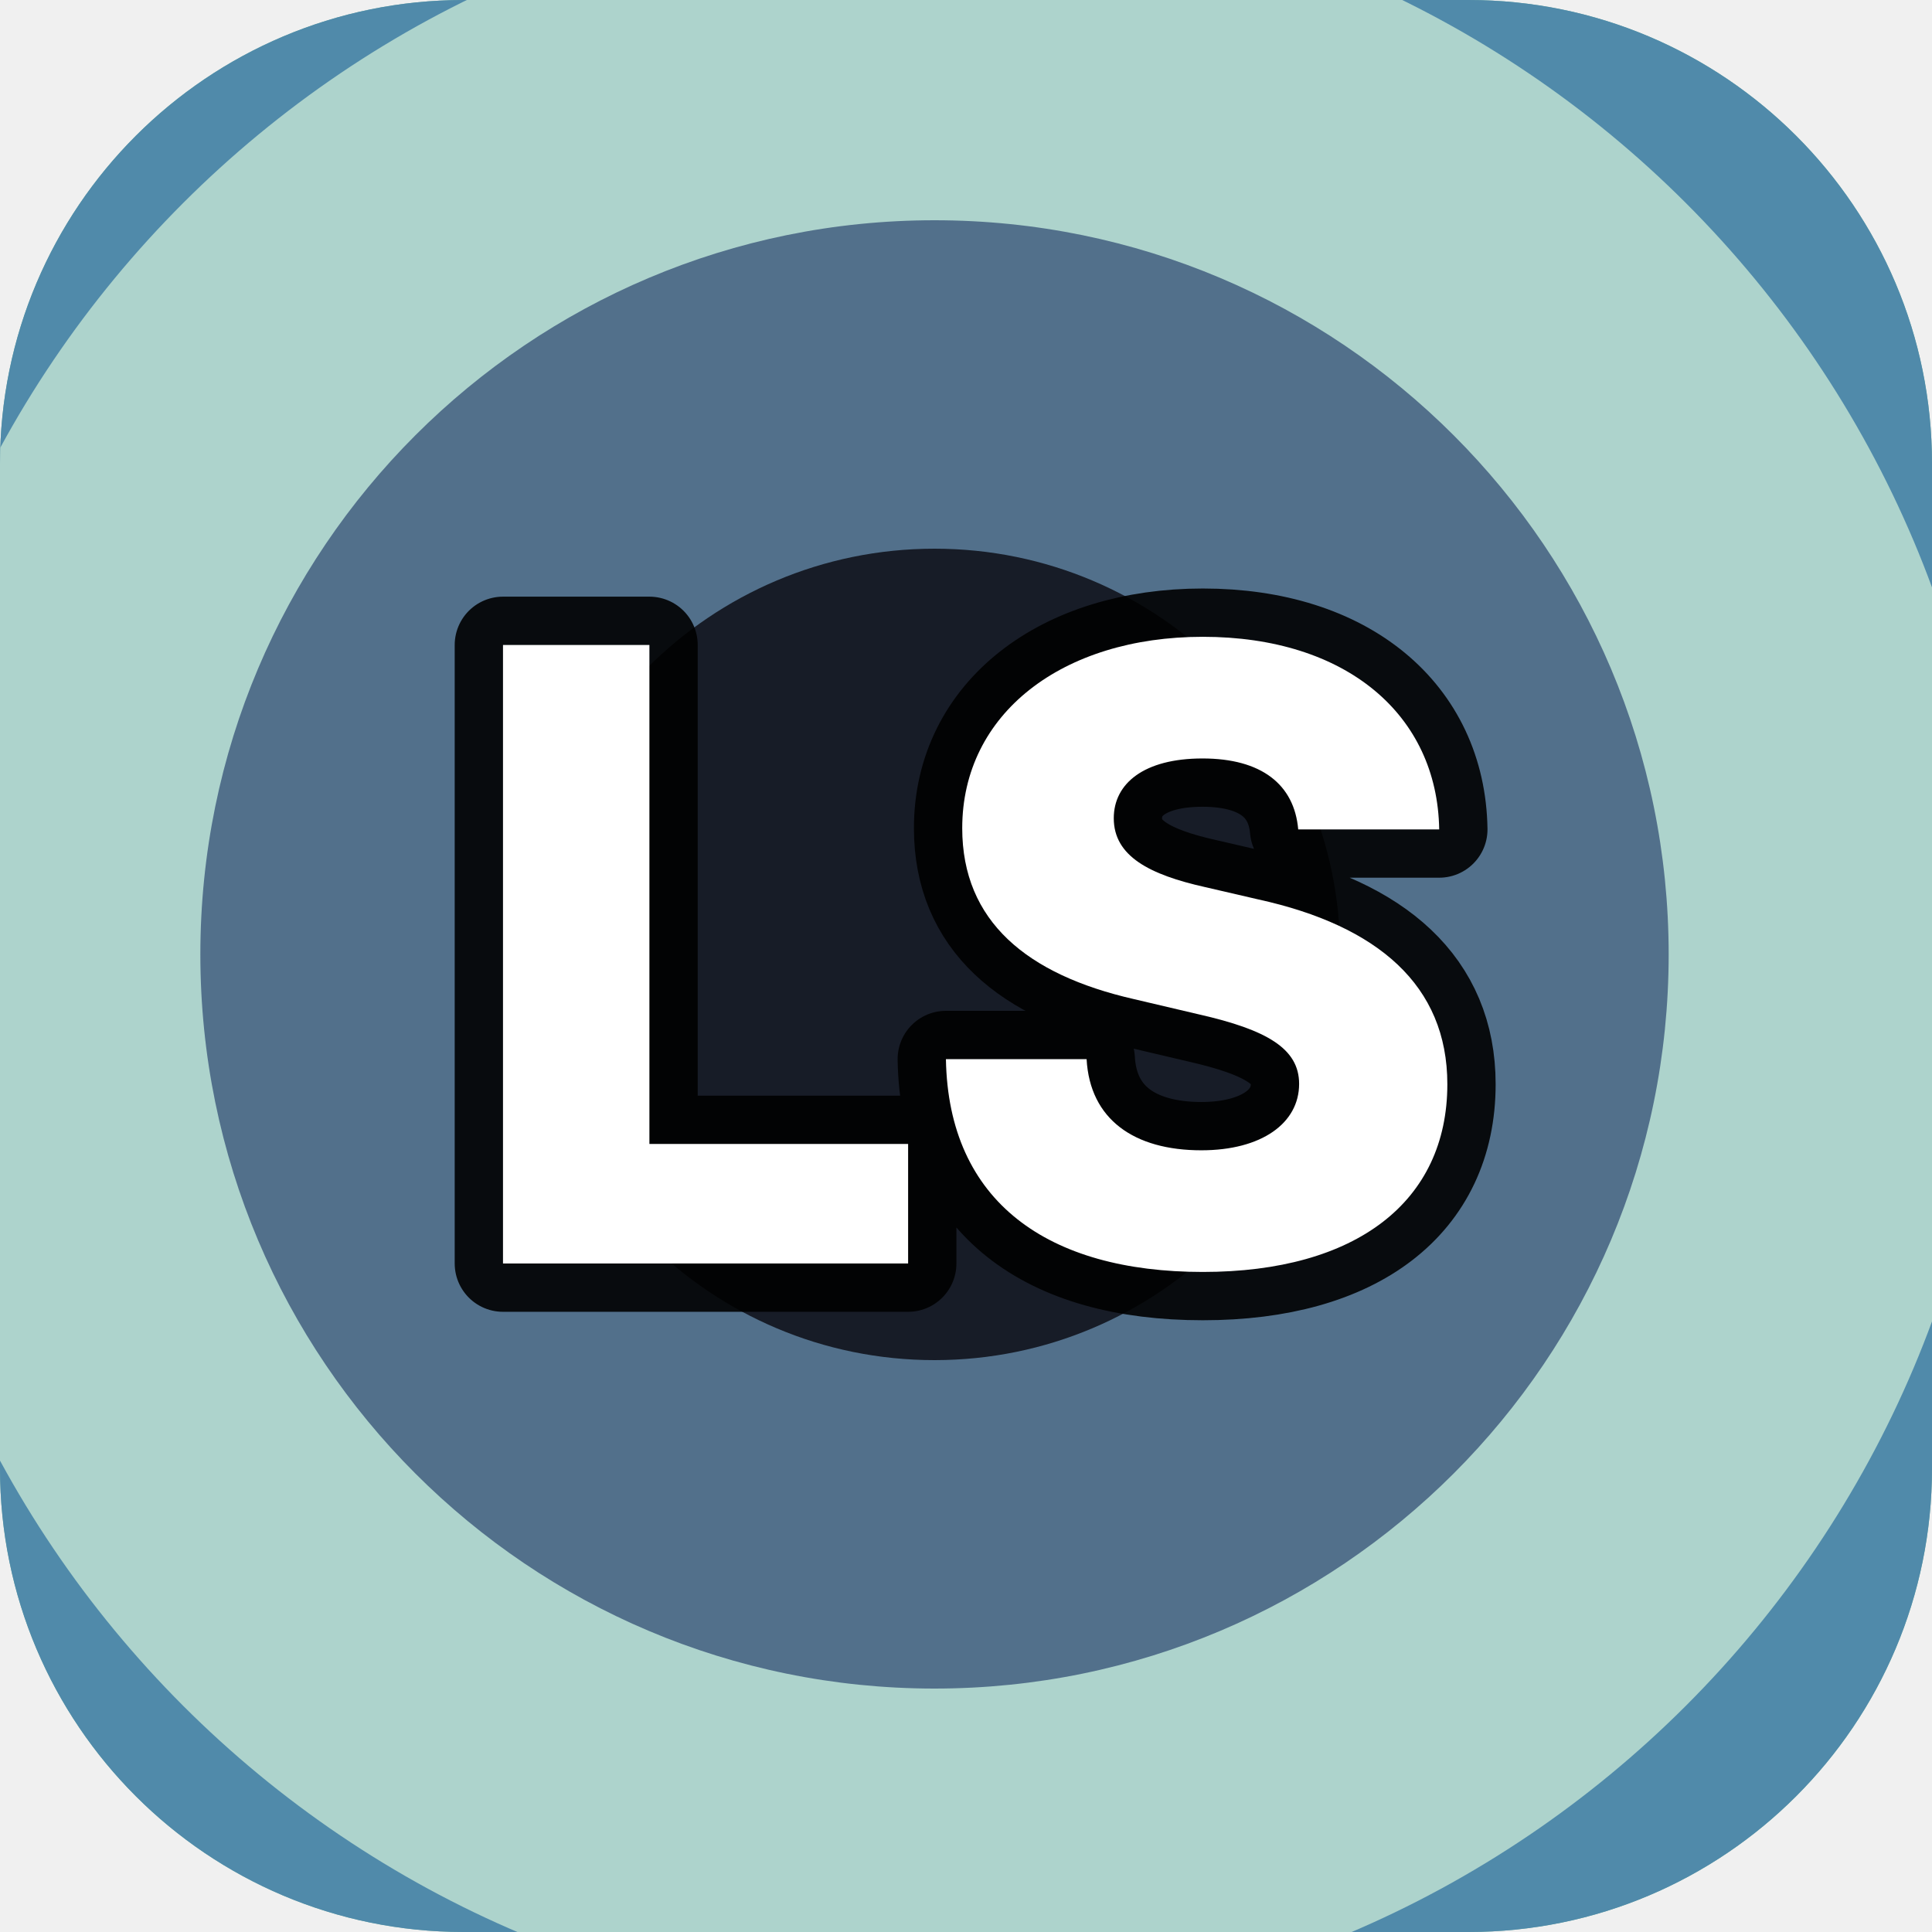
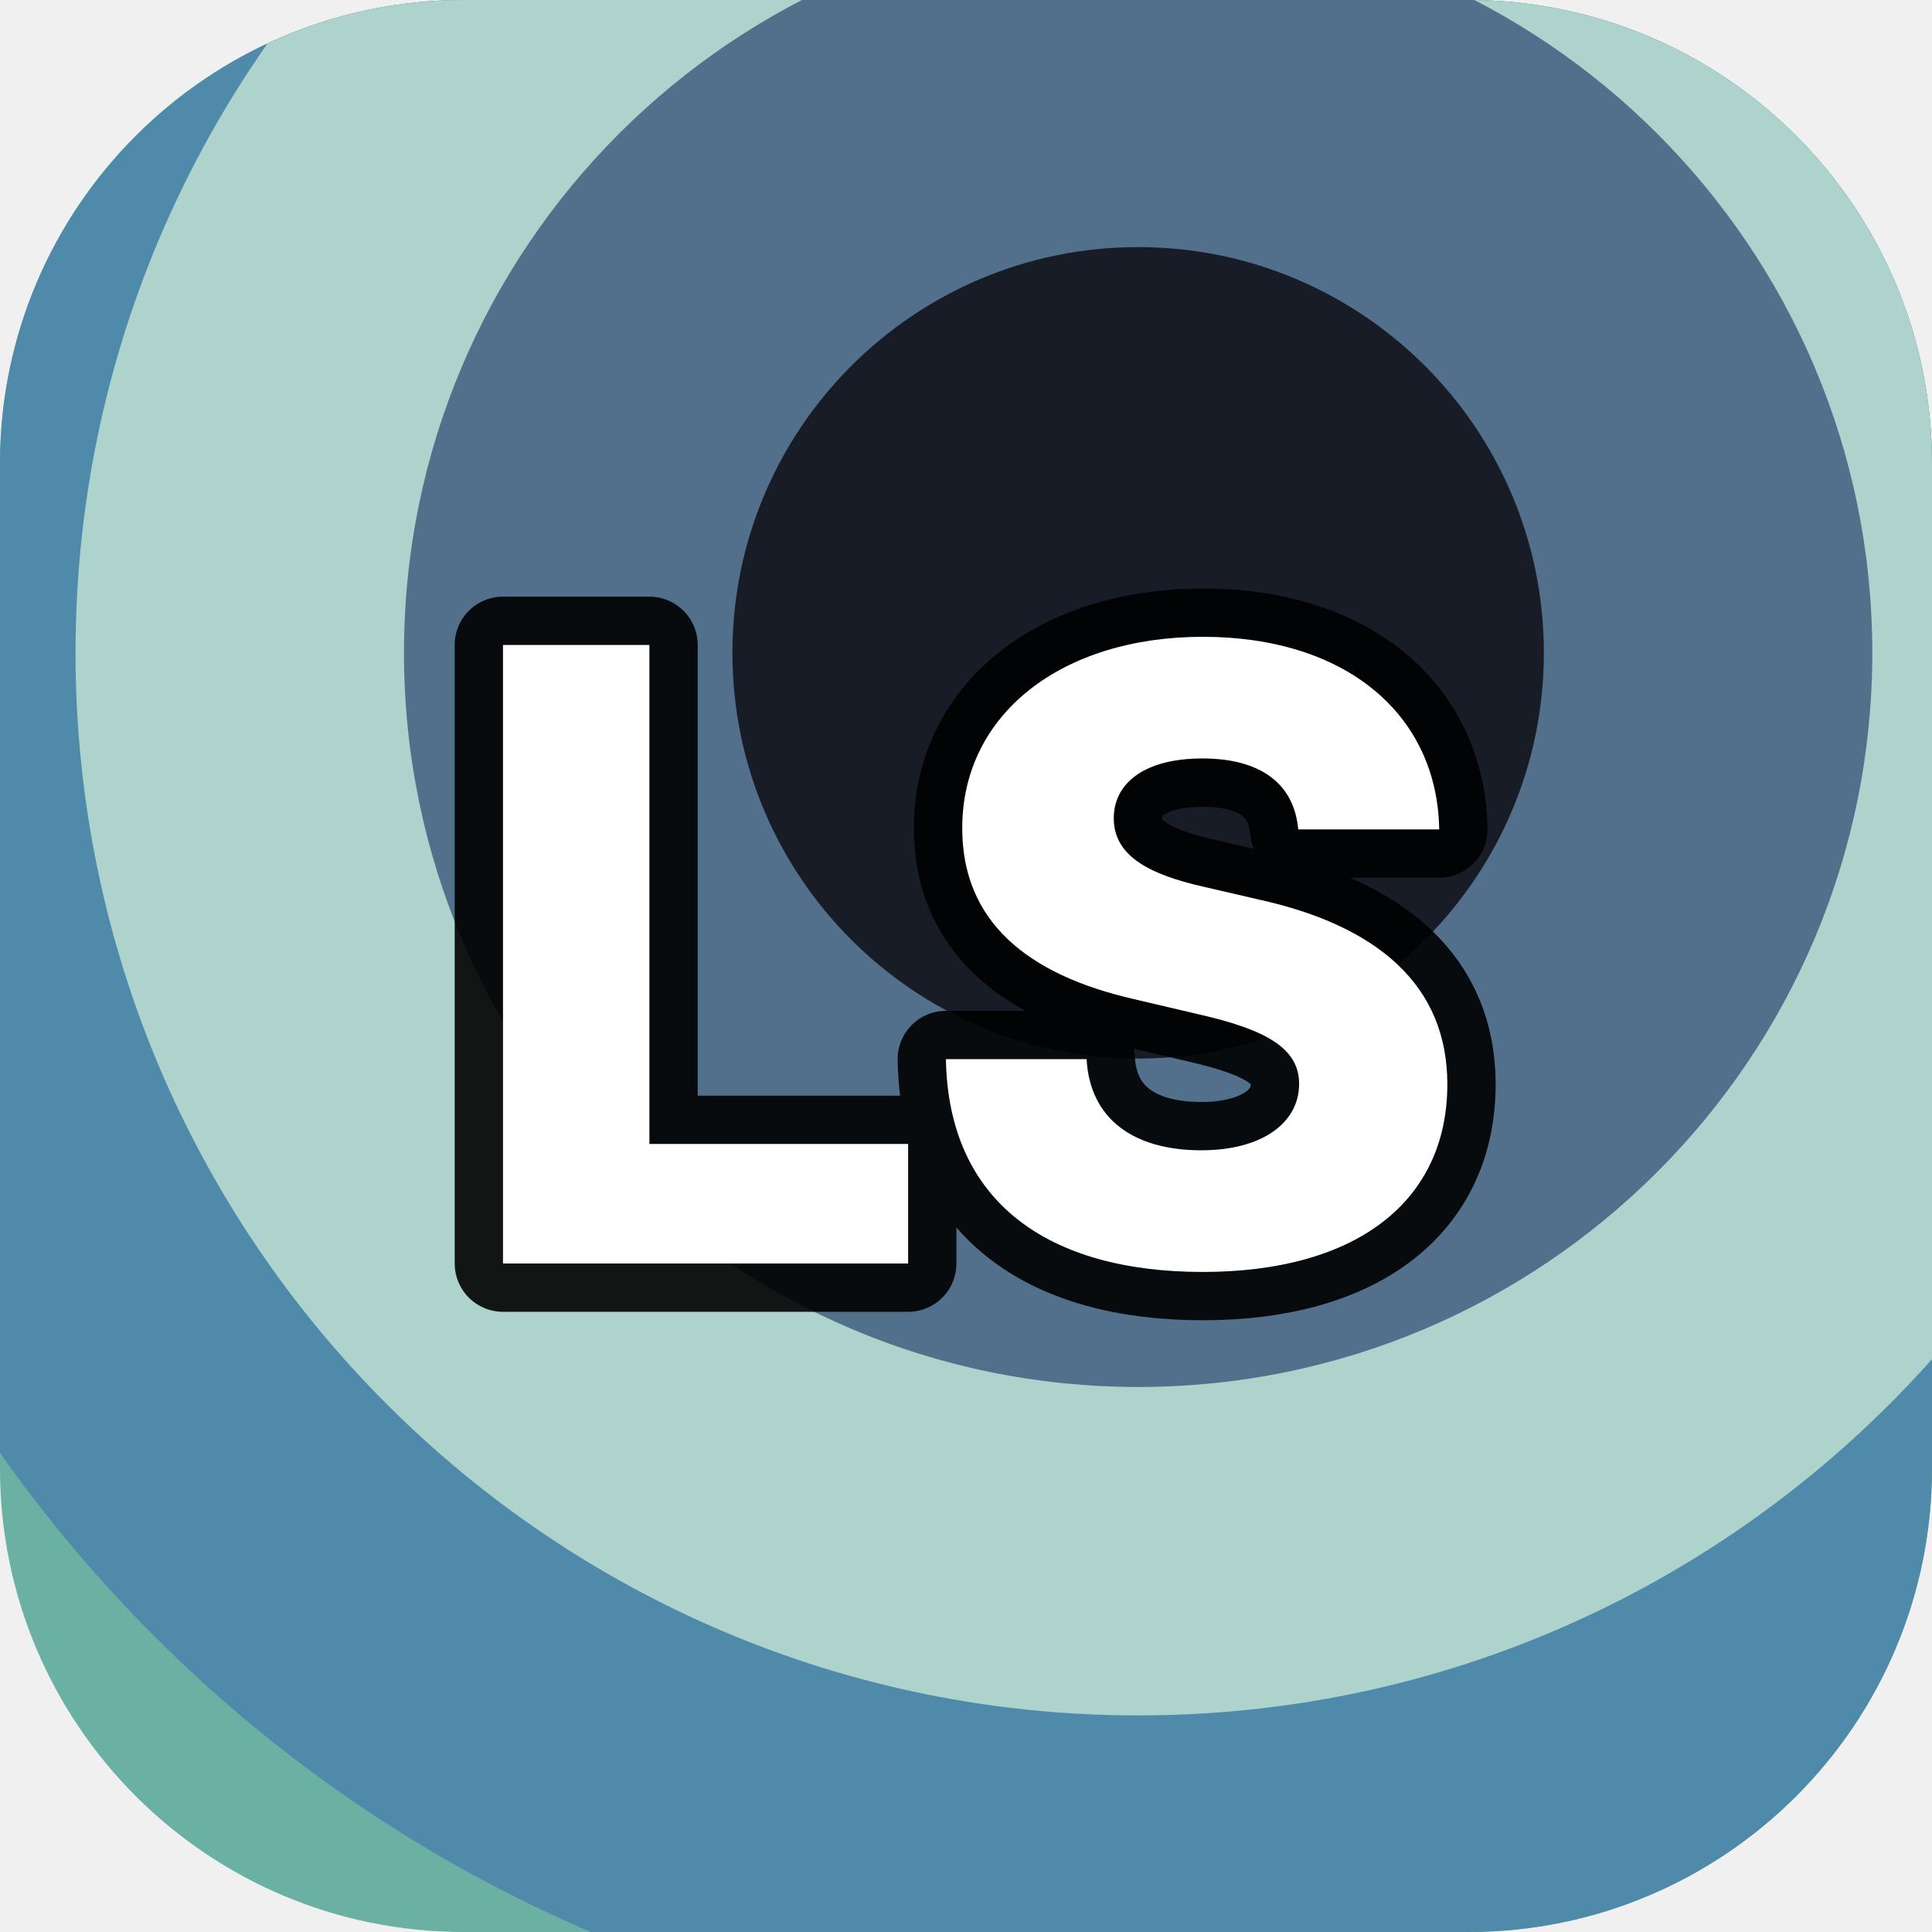
- <svg xmlns="http://www.w3.org/2000/svg" viewBox="0 0 100 100" width="256" height="256" role="img" aria-label="LID-sim 1.2.1">
+ <svg xmlns="http://www.w3.org/2000/svg" viewBox="0 0 100 100" width="256" height="256" role="img" aria-label="LID-sim 1.2.2">
  <defs>
-     <clipPath id="cdr4qrs">
+     <clipPath id="c7iug1h">
      <rect width="100" height="100" rx="24" />
    </clipPath>
  </defs>
-   <g clip-path="url(#cdr4qrs)">
+   <g clip-path="url(#c7iug1h)">
    <rect width="100" height="100" fill="#6ab0a3" />
-     <circle cx="48.37" cy="49.4" r="72" fill="#508aaa" />
-     <circle cx="48.37" cy="49.4" r="55" fill="#add3cc" />
-     <circle cx="48.37" cy="49.4" r="38" fill="#52708b" />
-     <circle cx="48.37" cy="49.4" r="21" fill="#171c27" />
+     <circle cx="58.91" cy="33.79" r="72" fill="#508aaa" />
+     <circle cx="58.91" cy="33.79" r="55" fill="#add3cc" />
+     <circle cx="58.91" cy="33.79" r="38" fill="#52708b" />
+     <circle cx="58.91" cy="33.79" r="21" fill="#171c27" />
  </g>
  <g font-family="Inter, 'Helvetica Neue', Arial, sans-serif" font-weight="800" font-size="44" letter-spacing="-1" fill="#ffffff" stroke="#000000" stroke-opacity="0.9" stroke-width="5" paint-order="stroke" stroke-linejoin="round" text-anchor="middle">
    <text x="50" y="50" dy="0.35em" text-anchor="middle">LS</text>
  </g>
</svg>
